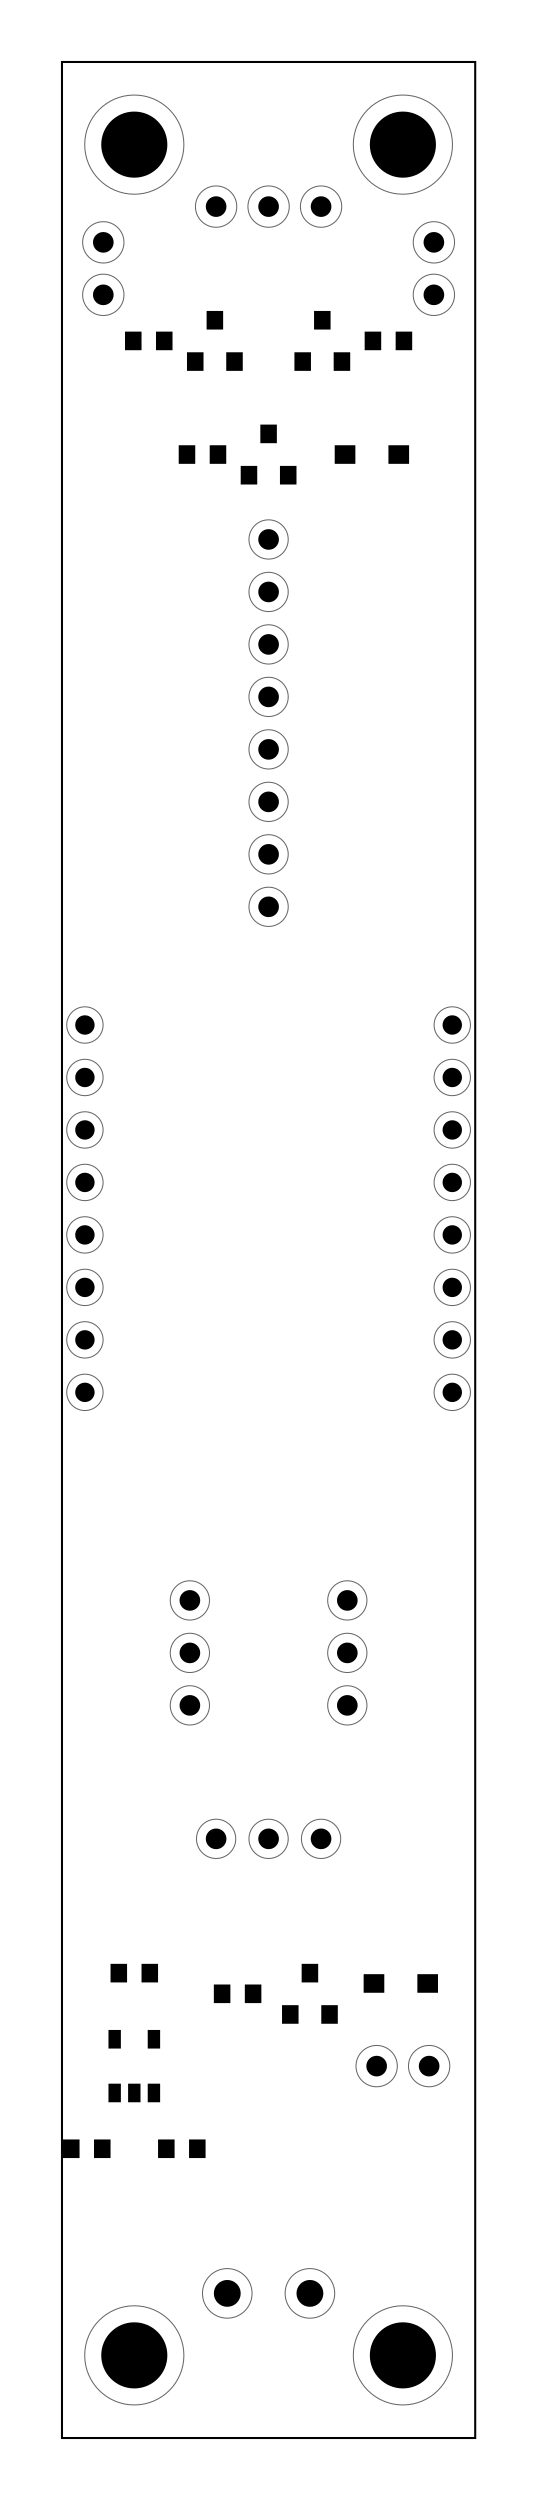
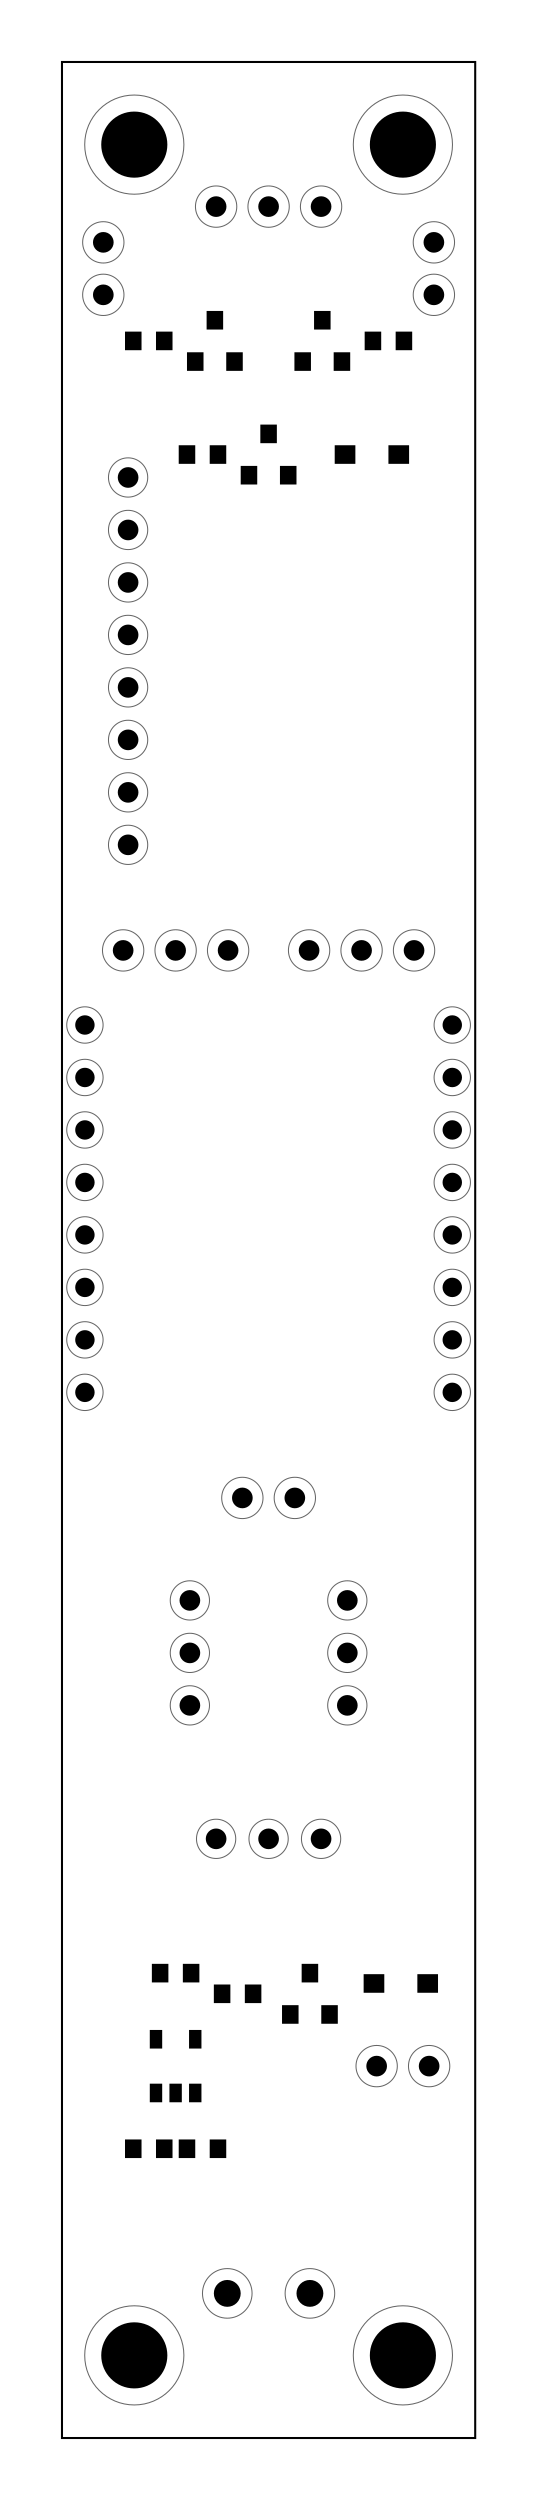
<svg xmlns="http://www.w3.org/2000/svg" width="26.0mm" height="121.0mm" viewBox="-13.0 -60.5 26.0 121.0">
  <rect x="-10.0" y="-57.5" width="20" height="115" fill="none" stroke="black" stroke-width="0.1" />
  <circle cx="-6.50" cy="-53.50" r="2.40" fill="none" stroke="#666" stroke-width="0.05" />
  <circle cx="-6.50" cy="-53.50" r="1.60" fill="black" stroke="none" />
  <circle cx="6.50" cy="-53.50" r="2.40" fill="none" stroke="#666" stroke-width="0.05" />
  <circle cx="6.50" cy="-53.50" r="1.60" fill="black" stroke="none" />
  <circle cx="-6.50" cy="53.50" r="2.40" fill="none" stroke="#666" stroke-width="0.05" />
  <circle cx="-6.50" cy="53.50" r="1.60" fill="black" stroke="none" />
  <circle cx="6.50" cy="53.50" r="2.40" fill="none" stroke="#666" stroke-width="0.05" />
  <circle cx="6.50" cy="53.50" r="1.60" fill="black" stroke="none" />
  <circle cx="-2.00" cy="50.50" r="1.20" fill="none" stroke="#666" stroke-width="0.05" />
  <circle cx="-2.00" cy="50.50" r="0.65" fill="black" stroke="none" />
  <circle cx="2.00" cy="50.50" r="1.20" fill="none" stroke="#666" stroke-width="0.05" />
  <circle cx="2.00" cy="50.50" r="0.65" fill="black" stroke="none" />
  <circle cx="5.23" cy="39.50" r="1.00" fill="none" stroke="#666" stroke-width="0.05" />
  <circle cx="5.23" cy="39.50" r="0.50" fill="black" stroke="none" />
  <circle cx="7.77" cy="39.50" r="1.00" fill="none" stroke="#666" stroke-width="0.05" />
  <circle cx="7.77" cy="39.50" r="0.50" fill="black" stroke="none" />
  <circle cx="-2.54" cy="28.50" r="0.95" fill="none" stroke="#666" stroke-width="0.05" />
  <circle cx="-2.54" cy="28.50" r="0.50" fill="black" stroke="none" />
  <circle cx="0.00" cy="28.50" r="0.95" fill="none" stroke="#666" stroke-width="0.05" />
  <circle cx="0.00" cy="28.50" r="0.50" fill="black" stroke="none" />
  <circle cx="2.54" cy="28.50" r="0.95" fill="none" stroke="#666" stroke-width="0.05" />
  <circle cx="2.54" cy="28.50" r="0.50" fill="black" stroke="none" />
  <circle cx="-3.81" cy="16.96" r="0.95" fill="none" stroke="#666" stroke-width="0.05" />
  <circle cx="-3.81" cy="16.96" r="0.50" fill="black" stroke="none" />
  <circle cx="-3.81" cy="19.50" r="0.95" fill="none" stroke="#666" stroke-width="0.05" />
  <circle cx="-3.81" cy="19.50" r="0.50" fill="black" stroke="none" />
  <circle cx="-3.81" cy="22.04" r="0.95" fill="none" stroke="#666" stroke-width="0.05" />
  <circle cx="-3.81" cy="22.04" r="0.50" fill="black" stroke="none" />
  <circle cx="3.81" cy="16.96" r="0.95" fill="none" stroke="#666" stroke-width="0.05" />
  <circle cx="3.81" cy="16.96" r="0.50" fill="black" stroke="none" />
  <circle cx="3.81" cy="19.50" r="0.95" fill="none" stroke="#666" stroke-width="0.05" />
  <circle cx="3.81" cy="19.50" r="0.50" fill="black" stroke="none" />
  <circle cx="3.81" cy="22.04" r="0.95" fill="none" stroke="#666" stroke-width="0.05" />
  <circle cx="3.81" cy="22.04" r="0.50" fill="black" stroke="none" />
  <circle cx="-8.89" cy="-10.89" r="0.88" fill="none" stroke="#666" stroke-width="0.05" />
  <circle cx="-8.89" cy="-10.89" r="0.47" fill="black" stroke="none" />
  <circle cx="-8.89" cy="-8.35" r="0.88" fill="none" stroke="#666" stroke-width="0.05" />
  <circle cx="-8.89" cy="-8.35" r="0.47" fill="black" stroke="none" />
  <circle cx="-8.89" cy="-5.81" r="0.88" fill="none" stroke="#666" stroke-width="0.05" />
  <circle cx="-8.89" cy="-5.81" r="0.47" fill="black" stroke="none" />
  <circle cx="-8.89" cy="-3.27" r="0.88" fill="none" stroke="#666" stroke-width="0.05" />
  <circle cx="-8.89" cy="-3.27" r="0.47" fill="black" stroke="none" />
  <circle cx="-8.89" cy="-0.73" r="0.88" fill="none" stroke="#666" stroke-width="0.05" />
  <circle cx="-8.89" cy="-0.73" r="0.47" fill="black" stroke="none" />
  <circle cx="-8.89" cy="1.81" r="0.88" fill="none" stroke="#666" stroke-width="0.05" />
  <circle cx="-8.89" cy="1.81" r="0.47" fill="black" stroke="none" />
  <circle cx="-8.89" cy="4.35" r="0.88" fill="none" stroke="#666" stroke-width="0.05" />
  <circle cx="-8.89" cy="4.35" r="0.47" fill="black" stroke="none" />
  <circle cx="-8.89" cy="6.89" r="0.88" fill="none" stroke="#666" stroke-width="0.05" />
  <circle cx="-8.89" cy="6.89" r="0.47" fill="black" stroke="none" />
  <circle cx="8.89" cy="-10.89" r="0.88" fill="none" stroke="#666" stroke-width="0.05" />
  <circle cx="8.89" cy="-10.89" r="0.47" fill="black" stroke="none" />
  <circle cx="8.89" cy="-8.35" r="0.88" fill="none" stroke="#666" stroke-width="0.05" />
  <circle cx="8.89" cy="-8.35" r="0.47" fill="black" stroke="none" />
  <circle cx="8.89" cy="-5.81" r="0.88" fill="none" stroke="#666" stroke-width="0.05" />
  <circle cx="8.89" cy="-5.81" r="0.47" fill="black" stroke="none" />
  <circle cx="8.89" cy="-3.27" r="0.88" fill="none" stroke="#666" stroke-width="0.05" />
  <circle cx="8.89" cy="-3.27" r="0.47" fill="black" stroke="none" />
  <circle cx="8.89" cy="-0.73" r="0.88" fill="none" stroke="#666" stroke-width="0.05" />
  <circle cx="8.89" cy="-0.73" r="0.47" fill="black" stroke="none" />
  <circle cx="8.89" cy="1.81" r="0.88" fill="none" stroke="#666" stroke-width="0.05" />
  <circle cx="8.89" cy="1.81" r="0.47" fill="black" stroke="none" />
  <circle cx="8.89" cy="4.35" r="0.88" fill="none" stroke="#666" stroke-width="0.05" />
  <circle cx="8.89" cy="4.35" r="0.47" fill="black" stroke="none" />
  <circle cx="8.89" cy="6.89" r="0.88" fill="none" stroke="#666" stroke-width="0.05" />
  <circle cx="8.89" cy="6.89" r="0.47" fill="black" stroke="none" />
-   <circle cx="0.00" cy="-34.39" r="0.95" fill="none" stroke="#666" stroke-width="0.05" />
-   <circle cx="0.00" cy="-34.39" r="0.50" fill="black" stroke="none" />
-   <circle cx="0.00" cy="-31.85" r="0.95" fill="none" stroke="#666" stroke-width="0.05" />
-   <circle cx="0.00" cy="-31.85" r="0.50" fill="black" stroke="none" />
-   <circle cx="0.00" cy="-29.31" r="0.95" fill="none" stroke="#666" stroke-width="0.05" />
-   <circle cx="0.00" cy="-29.31" r="0.50" fill="black" stroke="none" />
-   <circle cx="0.00" cy="-26.77" r="0.95" fill="none" stroke="#666" stroke-width="0.05" />
-   <circle cx="0.00" cy="-26.77" r="0.50" fill="black" stroke="none" />
-   <circle cx="0.00" cy="-24.23" r="0.95" fill="none" stroke="#666" stroke-width="0.05" />
-   <circle cx="0.00" cy="-24.23" r="0.50" fill="black" stroke="none" />
-   <circle cx="0.00" cy="-21.69" r="0.95" fill="none" stroke="#666" stroke-width="0.05" />
-   <circle cx="0.00" cy="-21.69" r="0.50" fill="black" stroke="none" />
-   <circle cx="0.00" cy="-19.15" r="0.95" fill="none" stroke="#666" stroke-width="0.05" />
-   <circle cx="0.00" cy="-19.15" r="0.50" fill="black" stroke="none" />
-   <circle cx="0.00" cy="-16.61" r="0.95" fill="none" stroke="#666" stroke-width="0.05" />
-   <circle cx="0.00" cy="-16.61" r="0.50" fill="black" stroke="none" />
+   <circle cx="-6.80" cy="-37.39" r="0.95" fill="none" stroke="#666" stroke-width="0.05" />
+   <circle cx="-6.80" cy="-37.39" r="0.50" fill="black" stroke="none" />
+   <circle cx="-6.80" cy="-34.85" r="0.95" fill="none" stroke="#666" stroke-width="0.05" />
+   <circle cx="-6.80" cy="-34.85" r="0.50" fill="black" stroke="none" />
+   <circle cx="-6.80" cy="-32.31" r="0.95" fill="none" stroke="#666" stroke-width="0.05" />
+   <circle cx="-6.80" cy="-32.31" r="0.50" fill="black" stroke="none" />
+   <circle cx="-6.80" cy="-29.77" r="0.95" fill="none" stroke="#666" stroke-width="0.05" />
+   <circle cx="-6.80" cy="-29.77" r="0.50" fill="black" stroke="none" />
+   <circle cx="-6.80" cy="-27.23" r="0.95" fill="none" stroke="#666" stroke-width="0.05" />
+   <circle cx="-6.80" cy="-27.23" r="0.50" fill="black" stroke="none" />
+   <circle cx="-6.80" cy="-24.69" r="0.95" fill="none" stroke="#666" stroke-width="0.05" />
+   <circle cx="-6.80" cy="-24.69" r="0.50" fill="black" stroke="none" />
+   <circle cx="-6.80" cy="-22.15" r="0.95" fill="none" stroke="#666" stroke-width="0.05" />
+   <circle cx="-6.80" cy="-22.15" r="0.50" fill="black" stroke="none" />
+   <circle cx="-6.80" cy="-19.61" r="0.95" fill="none" stroke="#666" stroke-width="0.05" />
+   <circle cx="-6.80" cy="-19.61" r="0.50" fill="black" stroke="none" />
  <circle cx="-8.00" cy="-48.77" r="1.00" fill="none" stroke="#666" stroke-width="0.05" />
  <circle cx="-8.00" cy="-48.77" r="0.50" fill="black" stroke="none" />
  <circle cx="-8.00" cy="-46.23" r="1.00" fill="none" stroke="#666" stroke-width="0.05" />
  <circle cx="-8.00" cy="-46.23" r="0.50" fill="black" stroke="none" />
  <circle cx="8.00" cy="-48.77" r="1.00" fill="none" stroke="#666" stroke-width="0.05" />
  <circle cx="8.00" cy="-48.77" r="0.50" fill="black" stroke="none" />
  <circle cx="8.00" cy="-46.23" r="1.00" fill="none" stroke="#666" stroke-width="0.05" />
  <circle cx="8.00" cy="-46.23" r="0.50" fill="black" stroke="none" />
  <circle cx="-2.54" cy="-50.50" r="1.00" fill="none" stroke="#666" stroke-width="0.05" />
  <circle cx="-2.54" cy="-50.50" r="0.50" fill="black" stroke="none" />
  <circle cx="0.00" cy="-50.50" r="1.00" fill="none" stroke="#666" stroke-width="0.05" />
  <circle cx="0.00" cy="-50.50" r="0.50" fill="black" stroke="none" />
  <circle cx="2.54" cy="-50.50" r="1.00" fill="none" stroke="#666" stroke-width="0.05" />
  <circle cx="2.54" cy="-50.50" r="0.50" fill="black" stroke="none" />
-   <rect x="-7.75" y="40.35" width="0.60" height="0.90" fill="black" />
-   <rect x="-6.80" y="40.35" width="0.60" height="0.90" fill="black" />
-   <rect x="-5.85" y="40.35" width="0.60" height="0.90" fill="black" />
-   <rect x="-5.85" y="37.75" width="0.60" height="0.90" fill="black" />
-   <rect x="-7.75" y="37.75" width="0.60" height="0.90" fill="black" />
-   <rect x="-7.65" y="34.55" width="0.80" height="0.90" fill="black" />
-   <rect x="-6.15" y="34.55" width="0.80" height="0.90" fill="black" />
-   <rect x="-5.35" y="43.05" width="0.80" height="0.90" fill="black" />
-   <rect x="-3.85" y="43.05" width="0.80" height="0.90" fill="black" />
-   <rect x="-9.95" y="43.05" width="0.80" height="0.90" fill="black" />
-   <rect x="-8.45" y="43.05" width="0.80" height="0.90" fill="black" />
+   <circle cx="1.96" cy="-14.50" r="1.00" fill="none" stroke="#666" stroke-width="0.05" />
+   <circle cx="1.96" cy="-14.50" r="0.50" fill="black" stroke="none" />
+   <circle cx="4.50" cy="-14.50" r="1.00" fill="none" stroke="#666" stroke-width="0.05" />
+   <circle cx="4.50" cy="-14.50" r="0.50" fill="black" stroke="none" />
+   <circle cx="7.04" cy="-14.50" r="1.00" fill="none" stroke="#666" stroke-width="0.05" />
+   <circle cx="7.04" cy="-14.50" r="0.50" fill="black" stroke="none" />
+   <circle cx="-7.04" cy="-14.50" r="1.00" fill="none" stroke="#666" stroke-width="0.05" />
+   <circle cx="-7.04" cy="-14.50" r="0.50" fill="black" stroke="none" />
+   <circle cx="-4.50" cy="-14.50" r="1.00" fill="none" stroke="#666" stroke-width="0.05" />
+   <circle cx="-4.50" cy="-14.50" r="0.50" fill="black" stroke="none" />
+   <circle cx="-1.96" cy="-14.50" r="1.00" fill="none" stroke="#666" stroke-width="0.05" />
+   <circle cx="-1.96" cy="-14.50" r="0.50" fill="black" stroke="none" />
+   <circle cx="-1.27" cy="12.00" r="1.00" fill="none" stroke="#666" stroke-width="0.05" />
+   <circle cx="-1.27" cy="12.00" r="0.50" fill="black" stroke="none" />
+   <circle cx="1.27" cy="12.00" r="1.00" fill="none" stroke="#666" stroke-width="0.05" />
+   <circle cx="1.27" cy="12.00" r="0.50" fill="black" stroke="none" />
+   <rect x="-5.75" y="40.35" width="0.60" height="0.90" fill="black" />
+   <rect x="-4.80" y="40.35" width="0.60" height="0.90" fill="black" />
+   <rect x="-3.85" y="40.35" width="0.60" height="0.90" fill="black" />
+   <rect x="-3.85" y="37.75" width="0.60" height="0.90" fill="black" />
+   <rect x="-5.75" y="37.75" width="0.60" height="0.90" fill="black" />
+   <rect x="-5.65" y="34.55" width="0.80" height="0.90" fill="black" />
+   <rect x="-4.15" y="34.55" width="0.80" height="0.90" fill="black" />
+   <rect x="-4.35" y="43.05" width="0.80" height="0.90" fill="black" />
+   <rect x="-2.85" y="43.05" width="0.80" height="0.90" fill="black" />
+   <rect x="-6.95" y="43.05" width="0.80" height="0.90" fill="black" />
+   <rect x="-5.45" y="43.05" width="0.80" height="0.90" fill="black" />
  <rect x="0.65" y="36.55" width="0.80" height="0.90" fill="black" />
  <rect x="2.55" y="36.55" width="0.80" height="0.90" fill="black" />
  <rect x="1.60" y="34.55" width="0.80" height="0.90" fill="black" />
  <rect x="4.60" y="35.05" width="1.00" height="0.90" fill="black" />
  <rect x="7.20" y="35.05" width="1.00" height="0.90" fill="black" />
  <rect x="-2.65" y="35.55" width="0.80" height="0.90" fill="black" />
  <rect x="-1.15" y="35.55" width="0.80" height="0.90" fill="black" />
  <rect x="-1.35" y="-37.95" width="0.80" height="0.90" fill="black" />
  <rect x="0.55" y="-37.95" width="0.80" height="0.90" fill="black" />
  <rect x="-0.40" y="-39.95" width="0.80" height="0.90" fill="black" />
  <rect x="-4.35" y="-38.95" width="0.80" height="0.90" fill="black" />
  <rect x="-2.85" y="-38.95" width="0.80" height="0.90" fill="black" />
  <rect x="5.80" y="-38.95" width="1.00" height="0.90" fill="black" />
  <rect x="3.20" y="-38.95" width="1.00" height="0.90" fill="black" />
  <rect x="-3.95" y="-43.45" width="0.80" height="0.90" fill="black" />
  <rect x="-2.05" y="-43.45" width="0.80" height="0.90" fill="black" />
  <rect x="-3.00" y="-45.45" width="0.80" height="0.90" fill="black" />
  <rect x="-6.95" y="-44.45" width="0.80" height="0.90" fill="black" />
  <rect x="-5.45" y="-44.45" width="0.80" height="0.90" fill="black" />
  <rect x="1.25" y="-43.45" width="0.80" height="0.90" fill="black" />
  <rect x="3.15" y="-43.45" width="0.80" height="0.90" fill="black" />
  <rect x="2.20" y="-45.45" width="0.80" height="0.90" fill="black" />
  <rect x="4.65" y="-44.45" width="0.80" height="0.90" fill="black" />
  <rect x="6.15" y="-44.45" width="0.80" height="0.90" fill="black" />
</svg>
